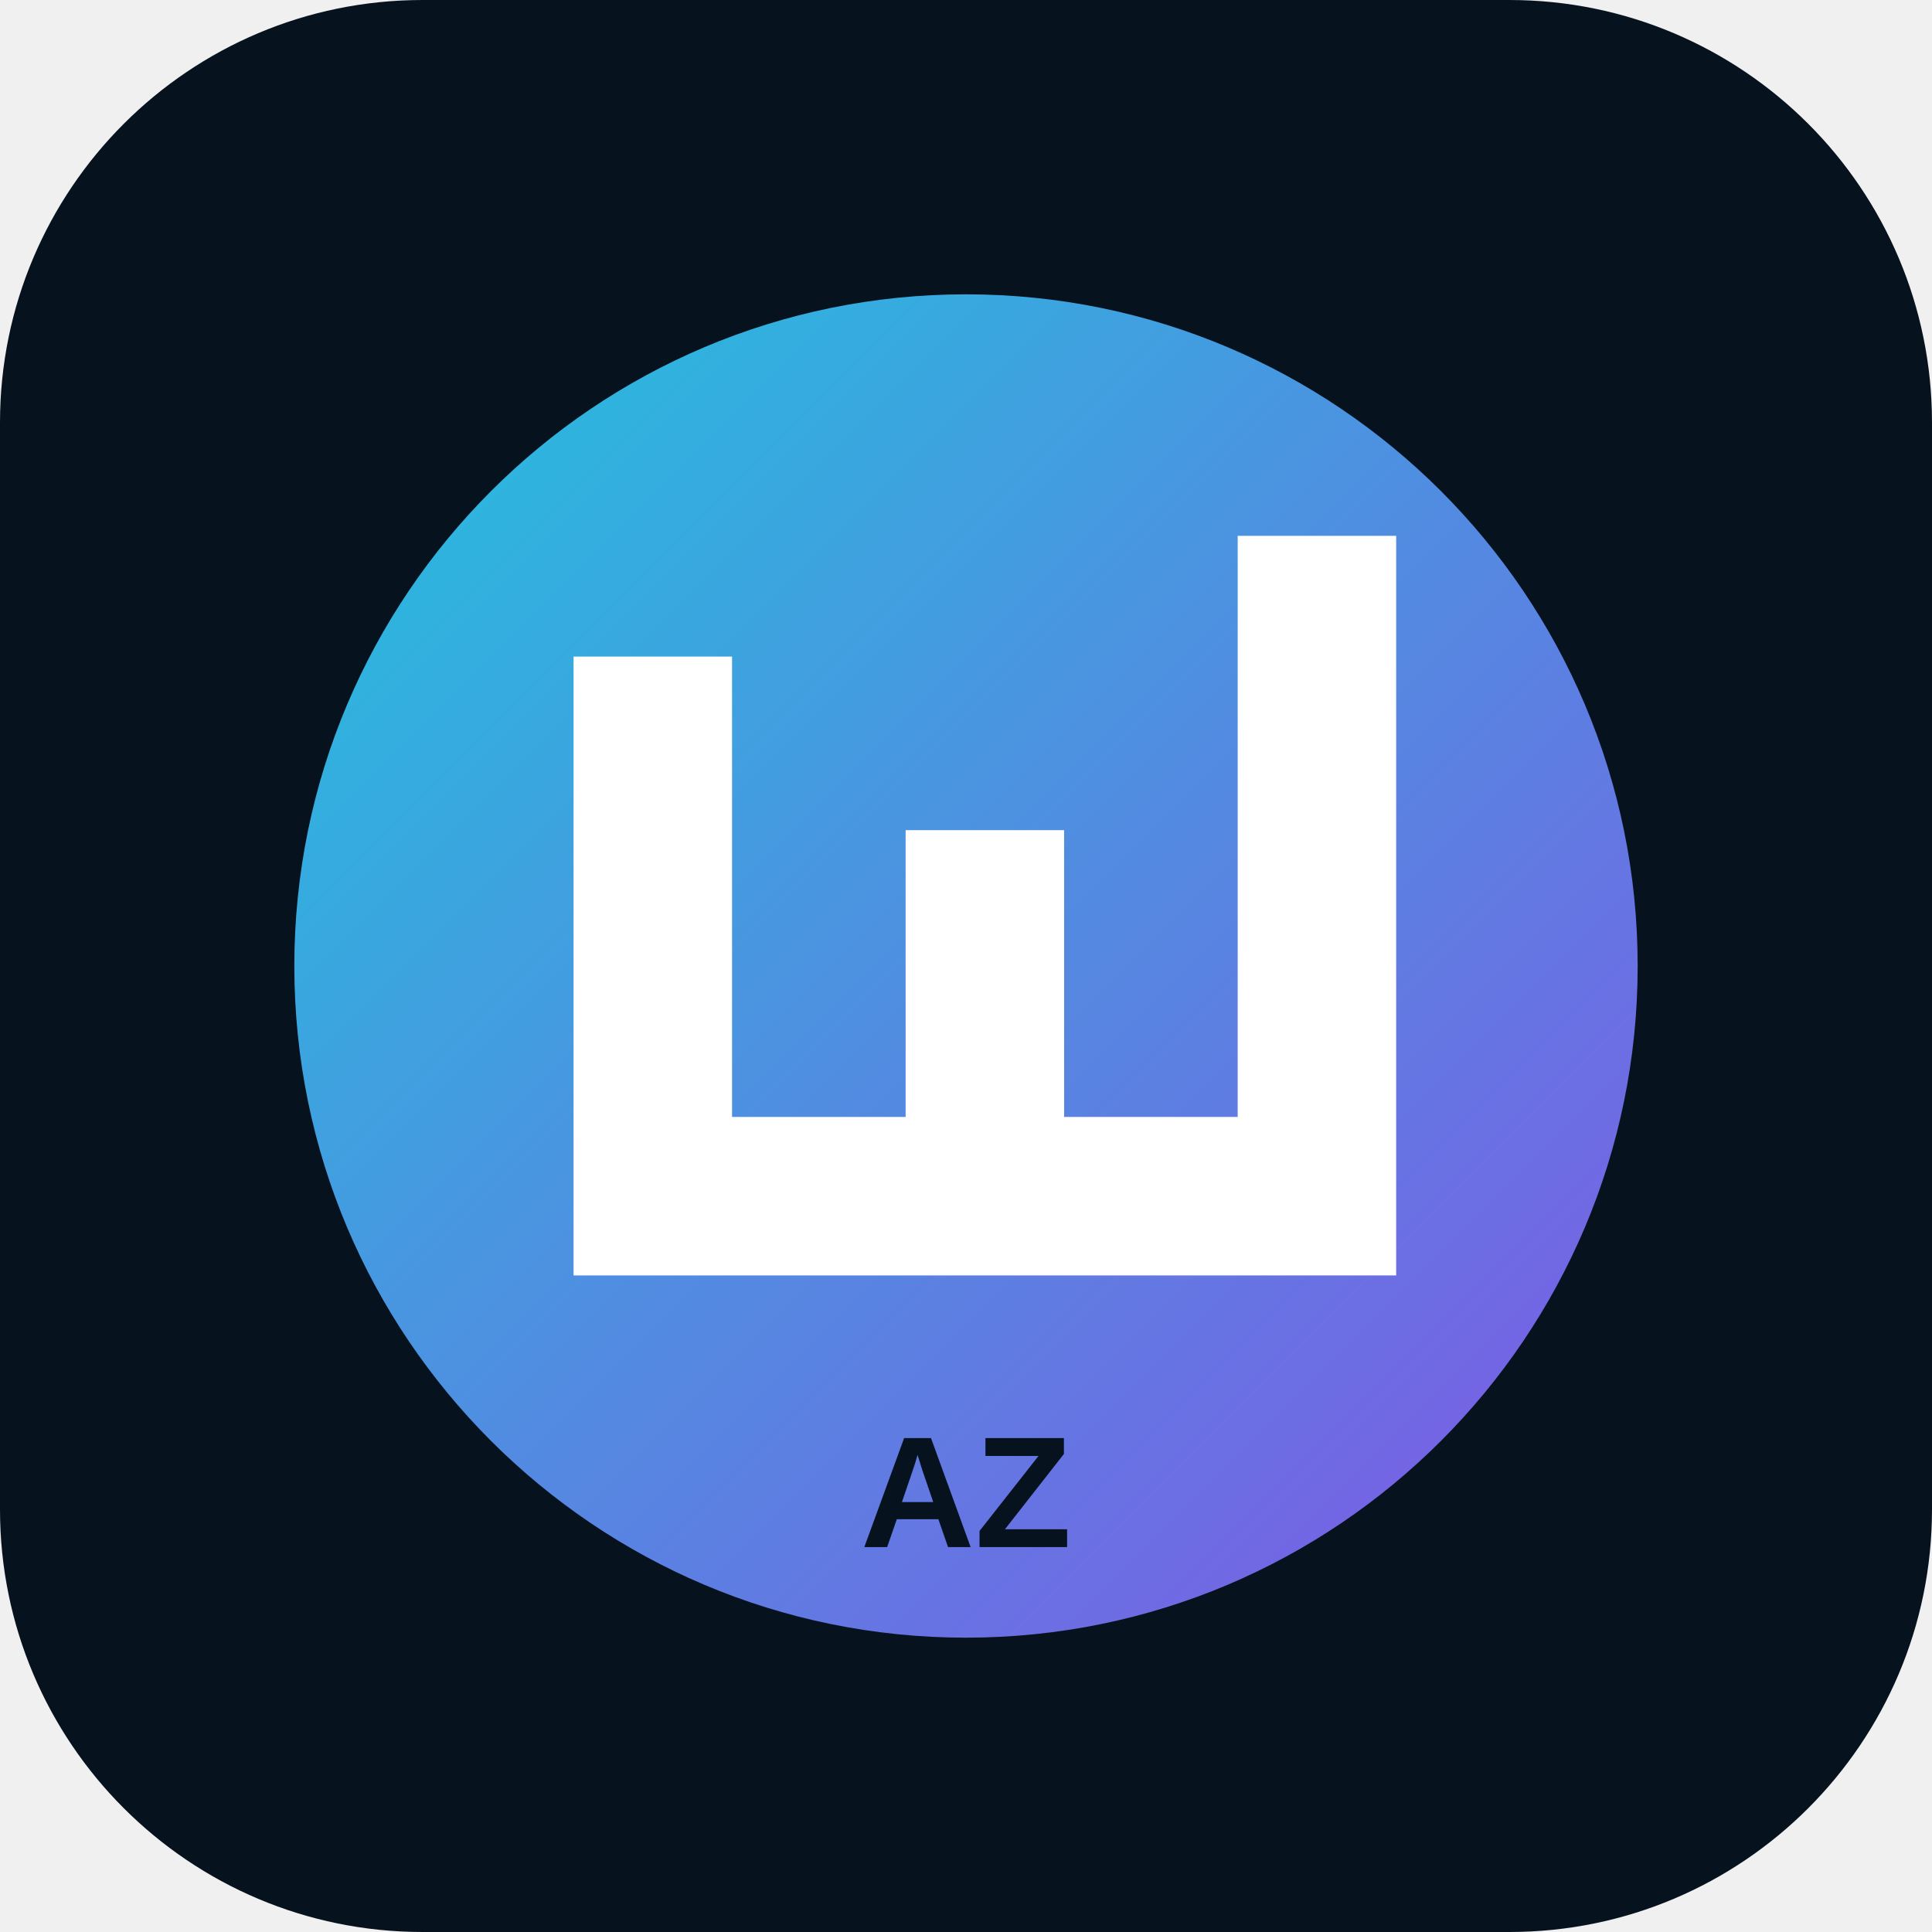
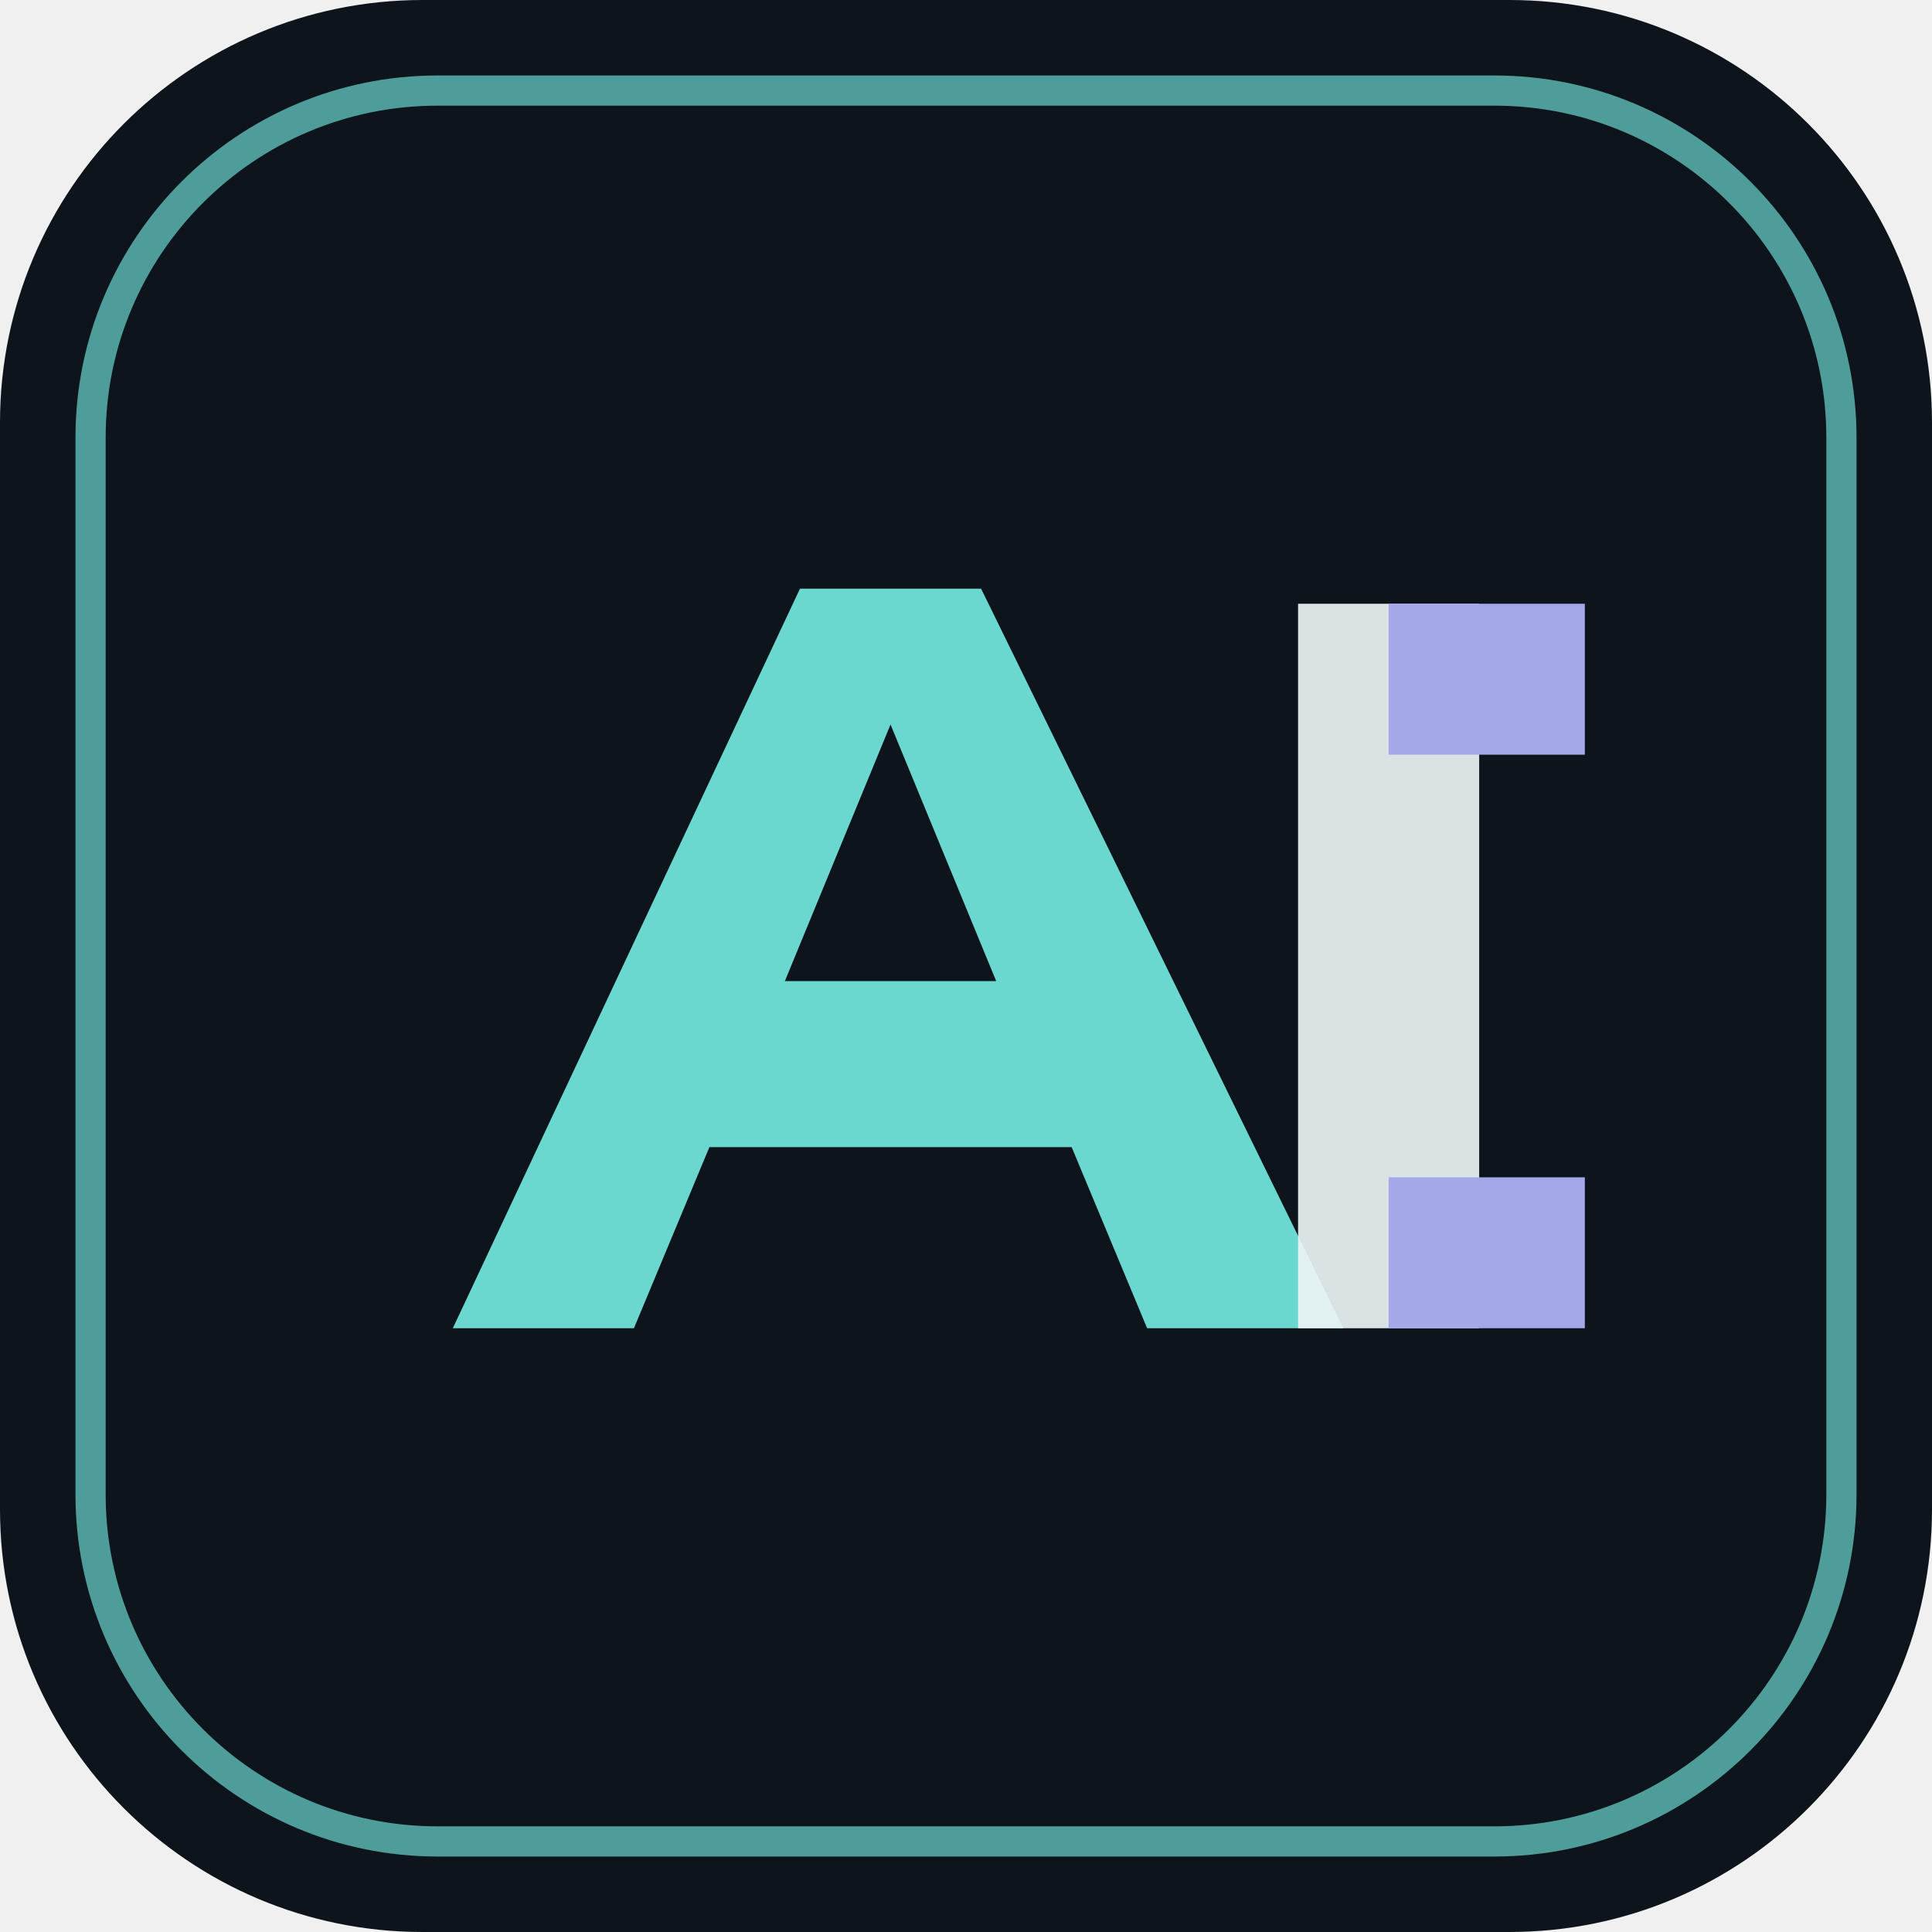
- <svg xmlns="http://www.w3.org/2000/svg" viewBox="0 0 512 512">
-   <defs>
-     <linearGradient id="g" x1="0" y1="0" x2="1" y2="1">
-       <stop stop-color="#22d3ee" />
-       <stop offset="1" stop-color="#8b5cf6" />
-     </linearGradient>
-   </defs>
-   <rect width="512" height="512" rx="112" fill="#07121f" />
-   <circle cx="256" cy="256" r="178" fill="url(#g)" opacity=".92" />
-   <path d="M152 338V174h42v122h46V220h42v76h46V142h42v196H152z" fill="#fff" />
-   <text x="256" y="410" text-anchor="middle" font-family="Arial,sans-serif" font-size="42" font-weight="700" fill="#07121f">AZ</text>
+ <svg xmlns="http://www.w3.org/2000/svg" viewBox="0 0 128 128">
+   <rect width="128" height="128" rx="28" fill="#0d141b" />
+   <rect x="6" y="6" width="116" height="116" rx="23" fill="none" stroke="#6bd8d0" stroke-opacity=".7" stroke-width="2" />
+   <path d="M30 88 53 39h12l24 49H76l-5-12H47l-5 12H30Zm22-23h14l-7-17-7 17Z" fill="#6bd8d0" />
+   <path d="M86 40h12v48H86z" fill="#edf3f5" opacity=".92" />
+   <path d="M92 40h13v10H92zM92 78h13v10H92z" fill="#a4a8e8" />
</svg>
